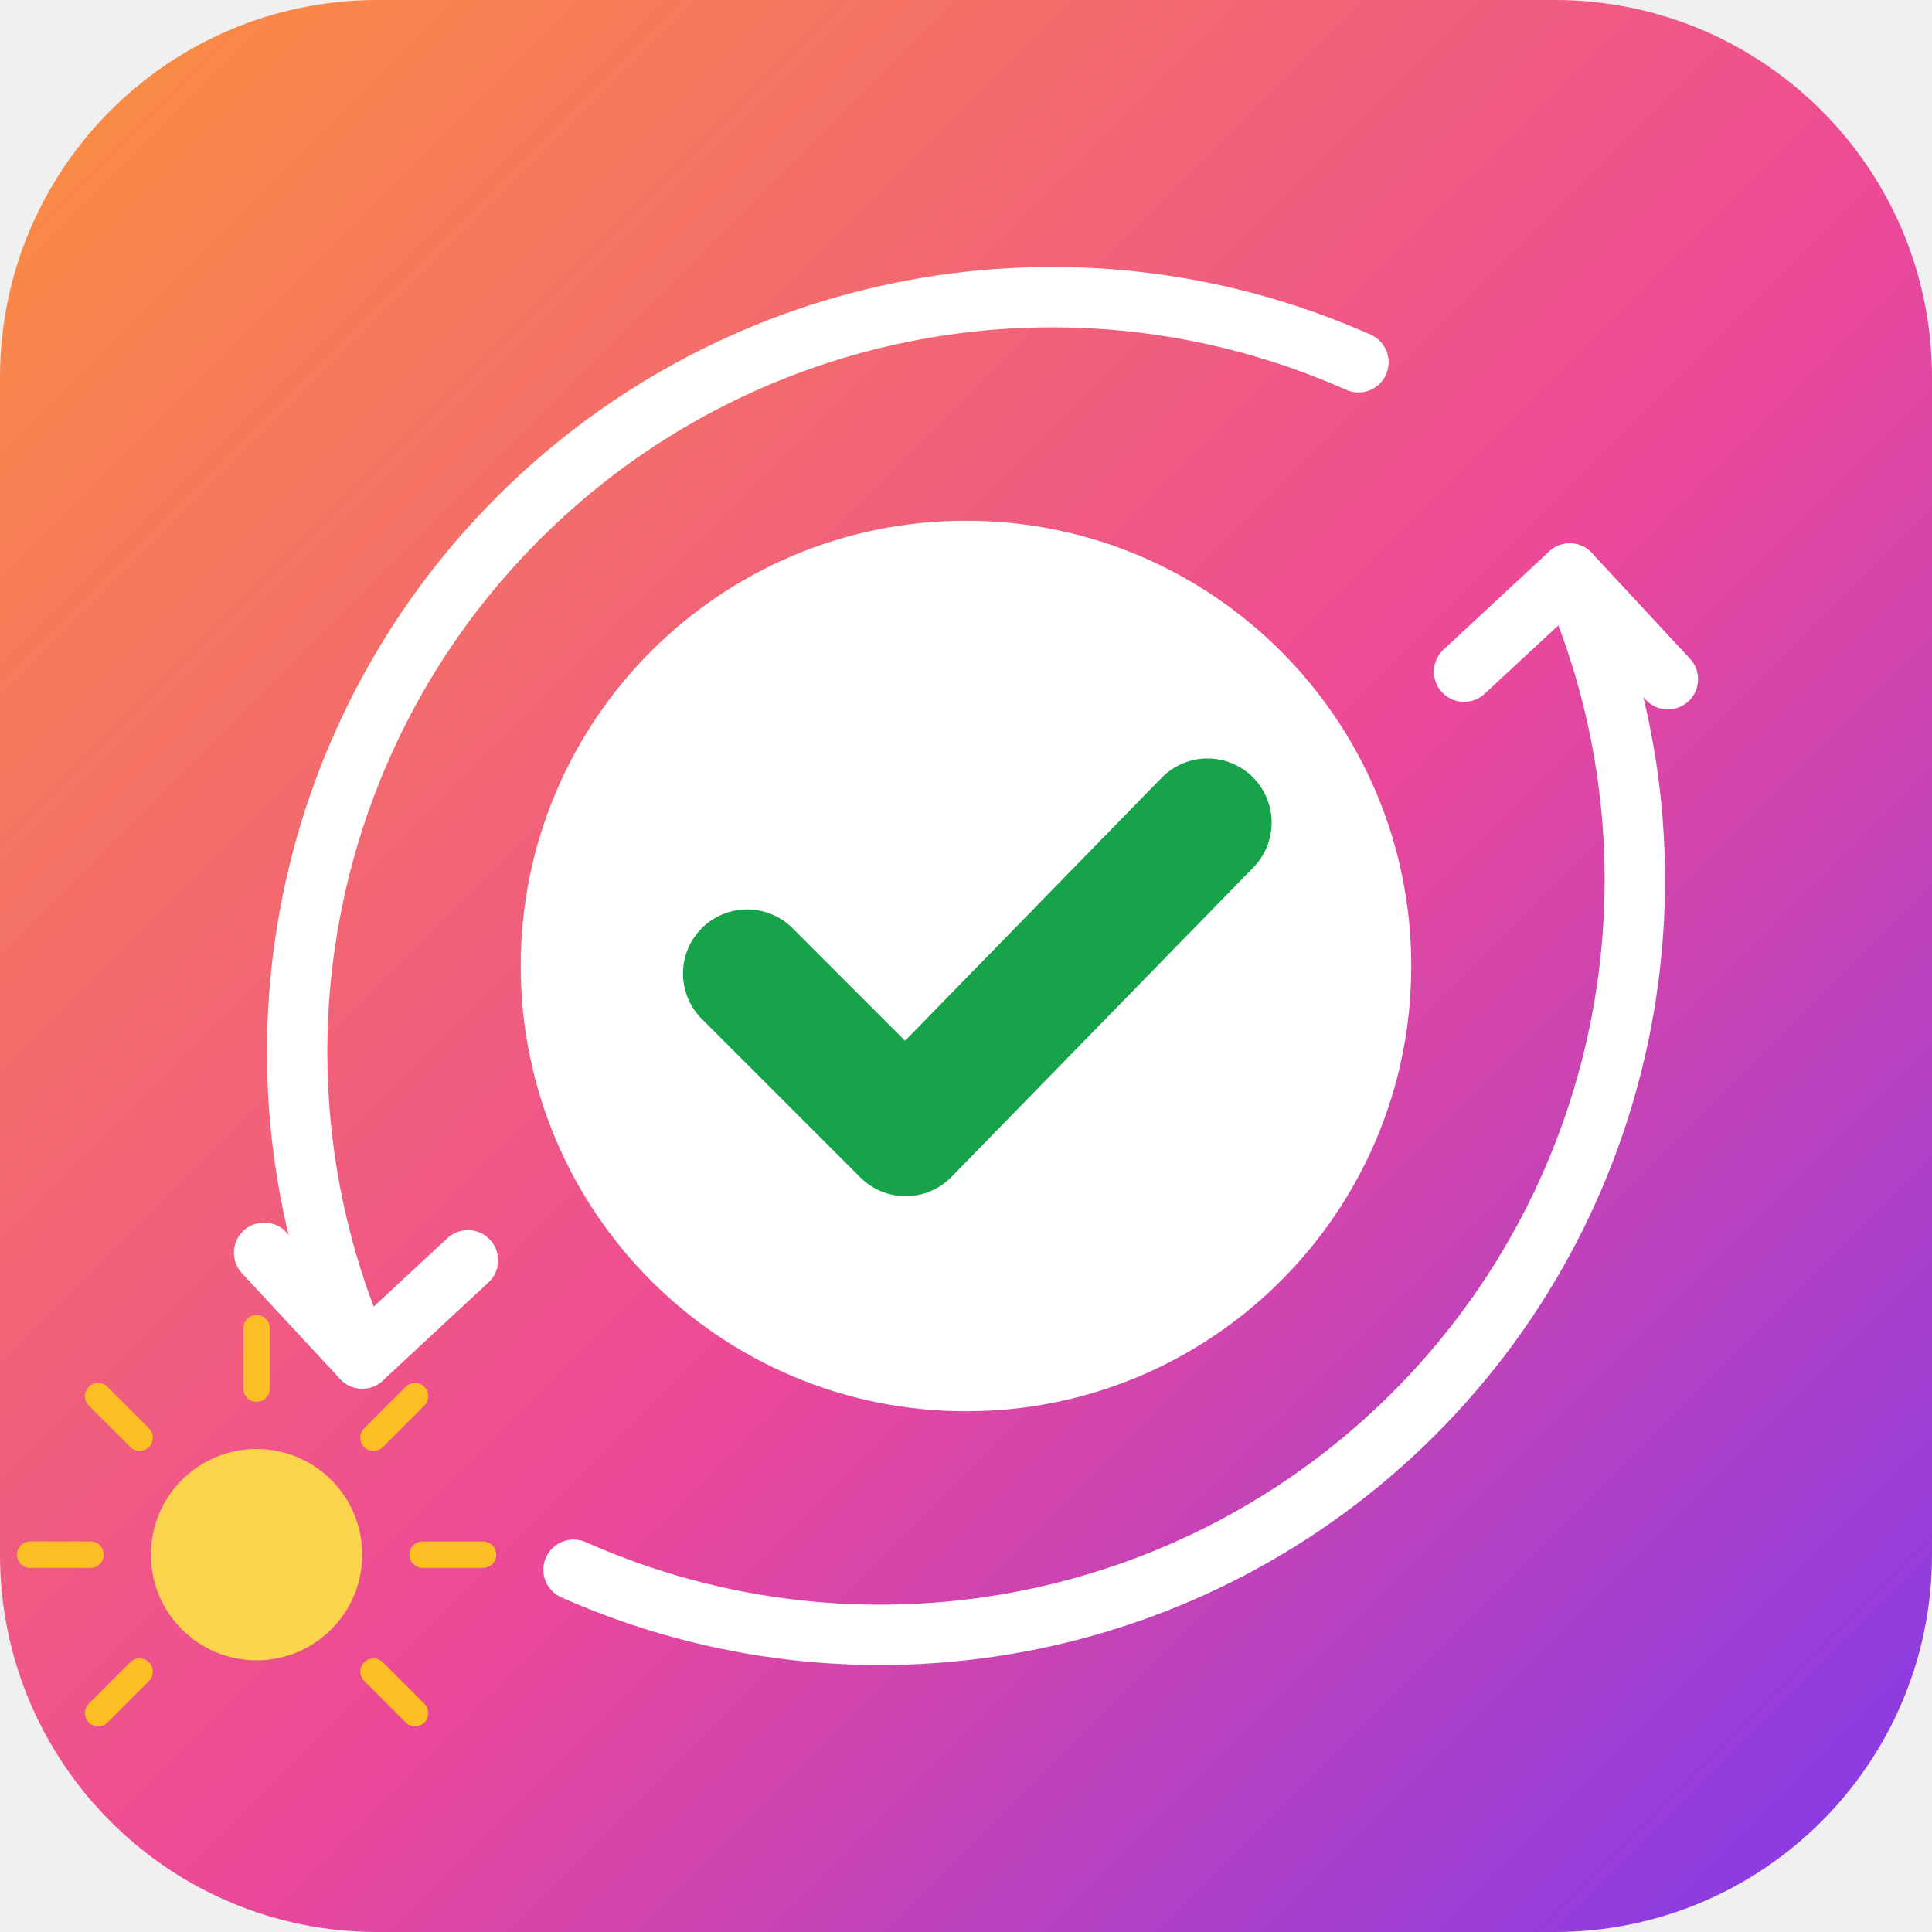
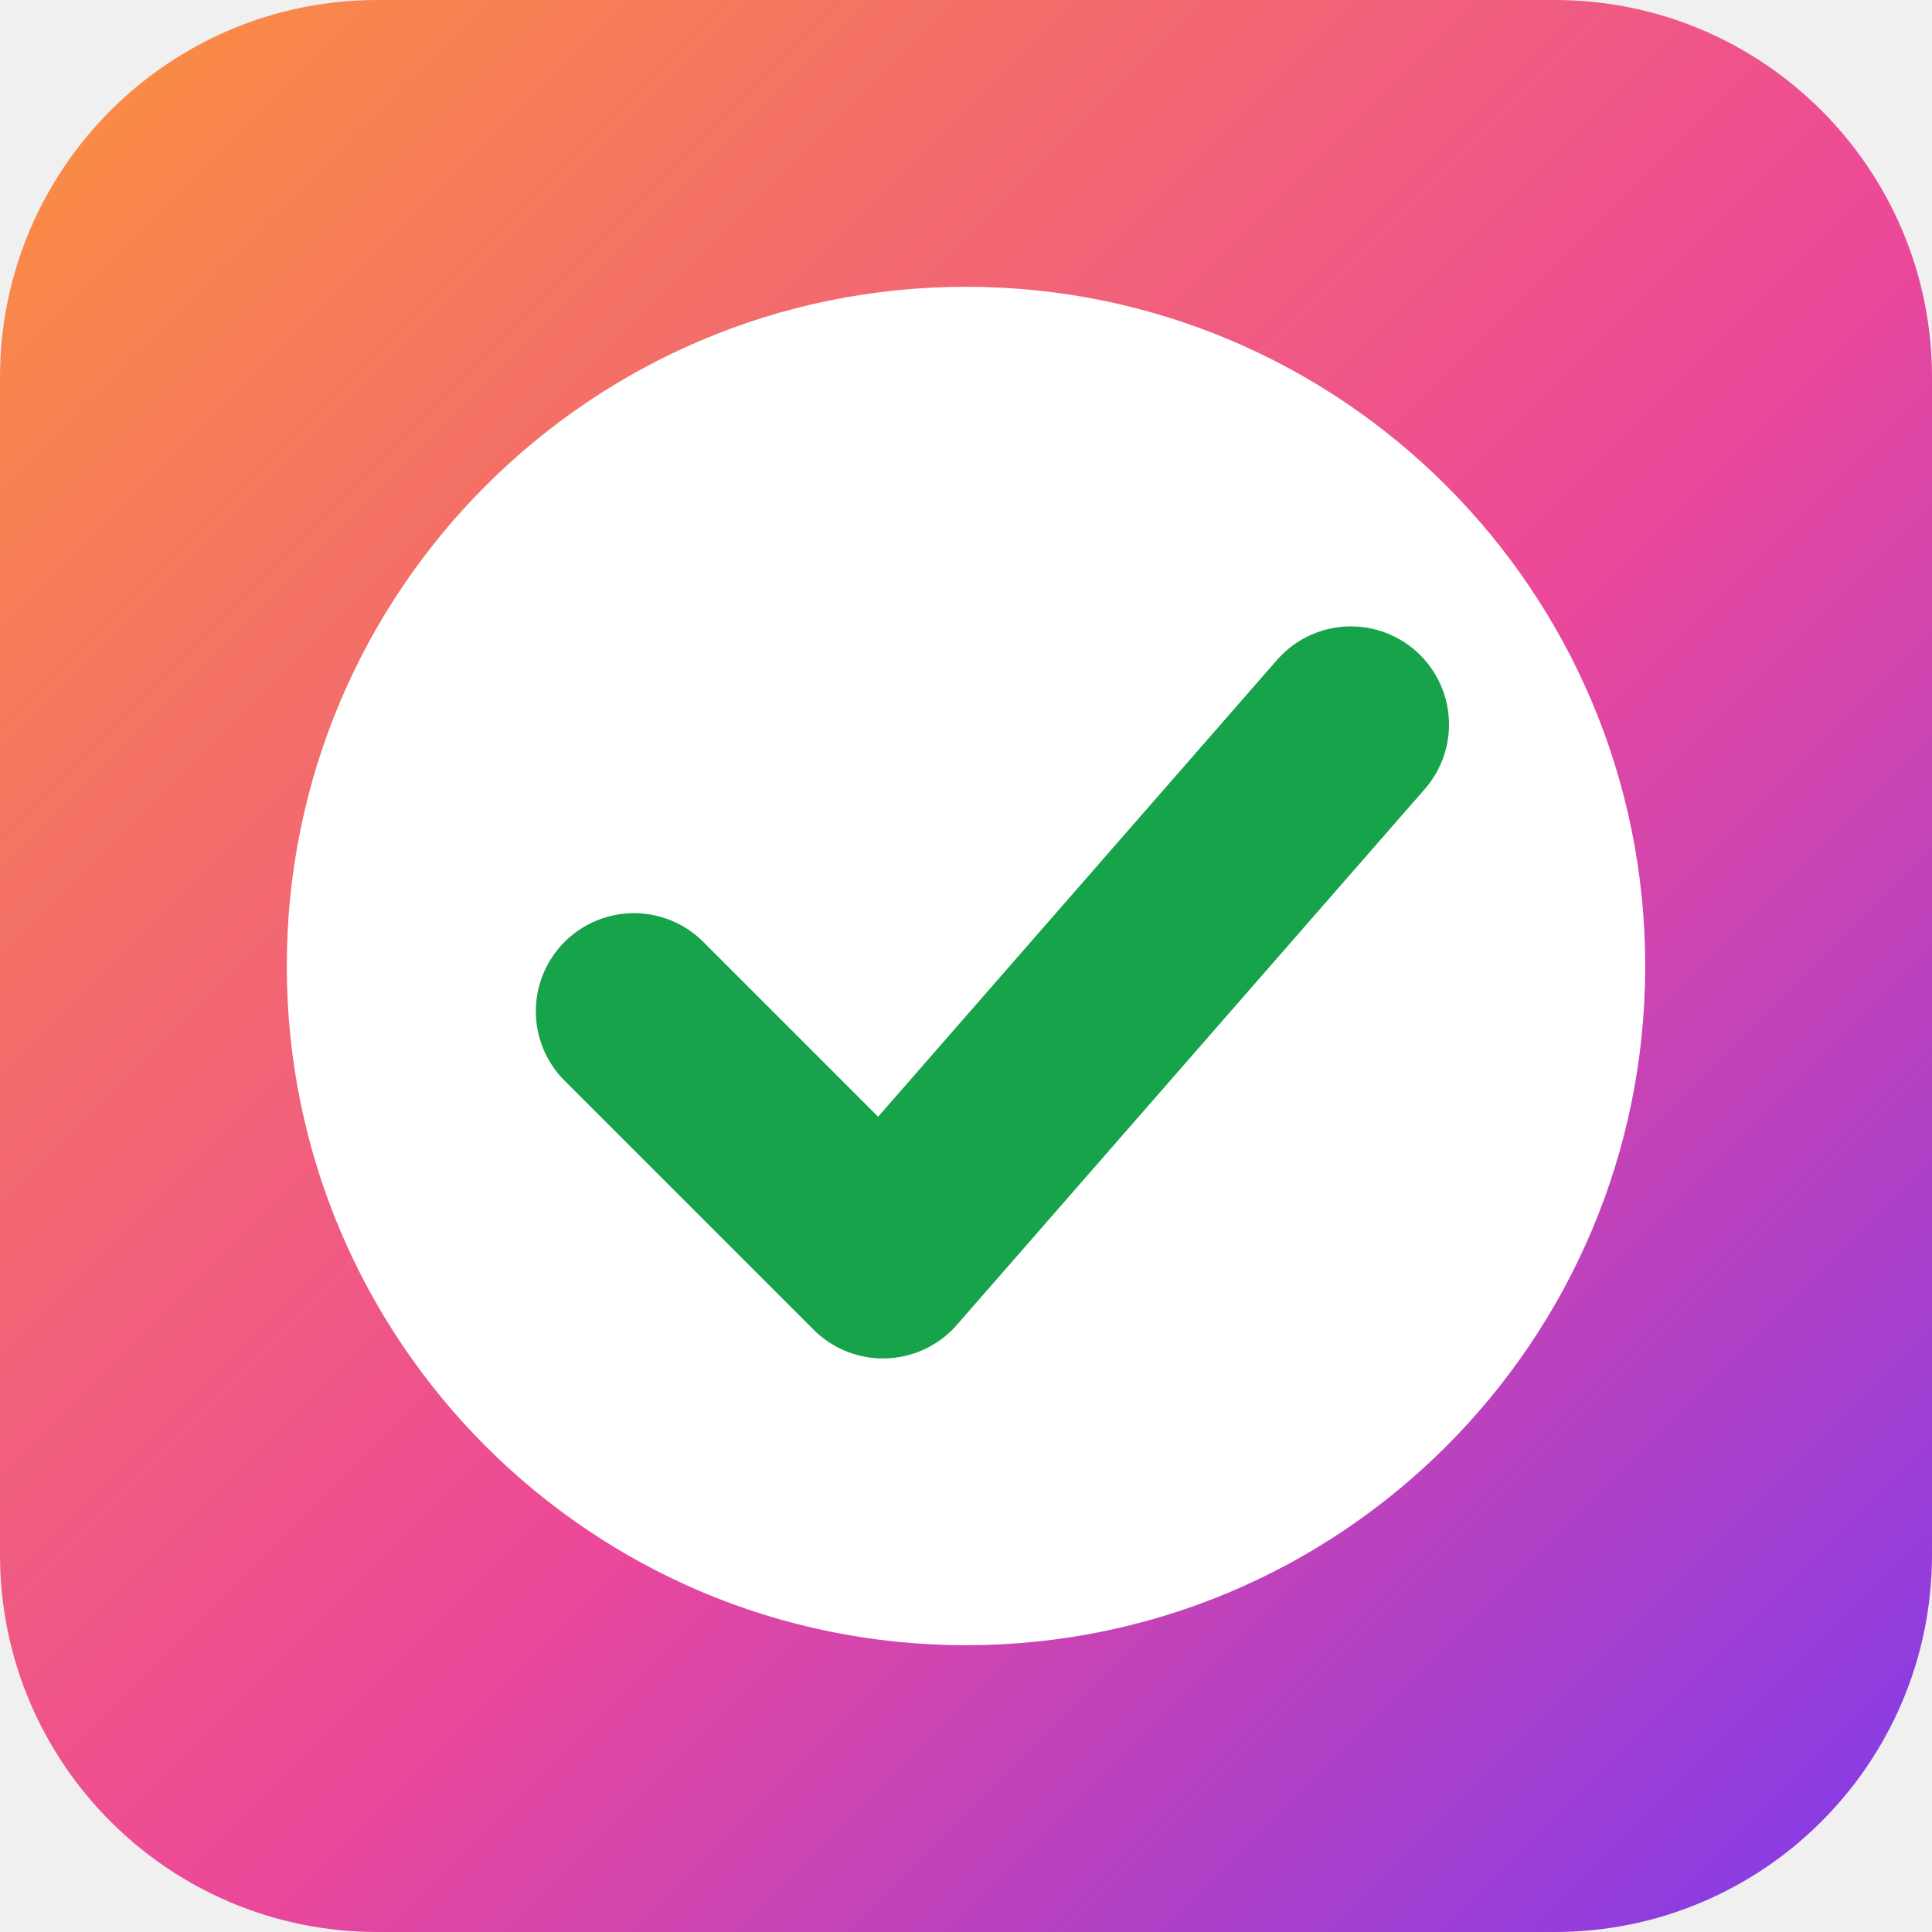
<svg xmlns="http://www.w3.org/2000/svg" width="512" height="512" viewBox="0 0 512 512">
  <defs>
    <linearGradient id="bg" x1="0%" y1="0%" x2="100%" y2="100%">
      <stop offset="0%" stop-color="#FB923C" />
      <stop offset="55%" stop-color="#EC4899" />
      <stop offset="100%" stop-color="#7C3AED" />
    </linearGradient>
  </defs>
  <rect width="512" height="512" rx="100" fill="url(#bg)" />
-   <g fill="none" stroke="white" stroke-width="16" stroke-linecap="round" stroke-linejoin="round">
-     <path d="M 360 96 A 200 200 0 0 0 96 360" />
-     <path d="M 70 332 L 96 360 L 124 334" />
-     <path d="M 152 416 A 200 200 0 0 0 416 152" />
-     <path d="M 442 180 L 416 152 L 388 178" />
-   </g>
-   <g transform="translate(68, 412)">
-     <g stroke="#FBBF24" stroke-width="7" stroke-linecap="round">
-       <line x1="0" y1="-44" x2="0" y2="-60" />
-       <line x1="31" y1="-31" x2="42" y2="-42" />
-       <line x1="44" y1="0" x2="60" y2="0" />
-       <line x1="31" y1="31" x2="42" y2="42" />
-       <line x1="-31" y1="-31" x2="-42" y2="-42" />
-       <line x1="-44" y1="0" x2="-60" y2="0" />
-       <line x1="-31" y1="31" x2="-42" y2="42" />
-     </g>
-     <circle r="28" fill="#FCD34D" />
-   </g>
-   <g transform="translate(444, 68)">
-     <path d="M -4 -36 a 36 36 0 1 0 0 72 a 28 28 0 1 1 0 -72 z" fill="#FEF3C7" />
-   </g>
-   <circle cx="256" cy="256" r="118" fill="white" />
-   <path d="M 198 258 L 240 300 L 320 218" stroke="#16A34A" stroke-width="34" fill="none" stroke-linecap="round" stroke-linejoin="round" />
+   <circle cx="256" cy="256" r="180" fill="white" />
+   <path d="M 168 268 L 234 334 L 358 192" stroke="#16A34A" stroke-width="52" fill="none" stroke-linecap="round" stroke-linejoin="round" />
</svg>
